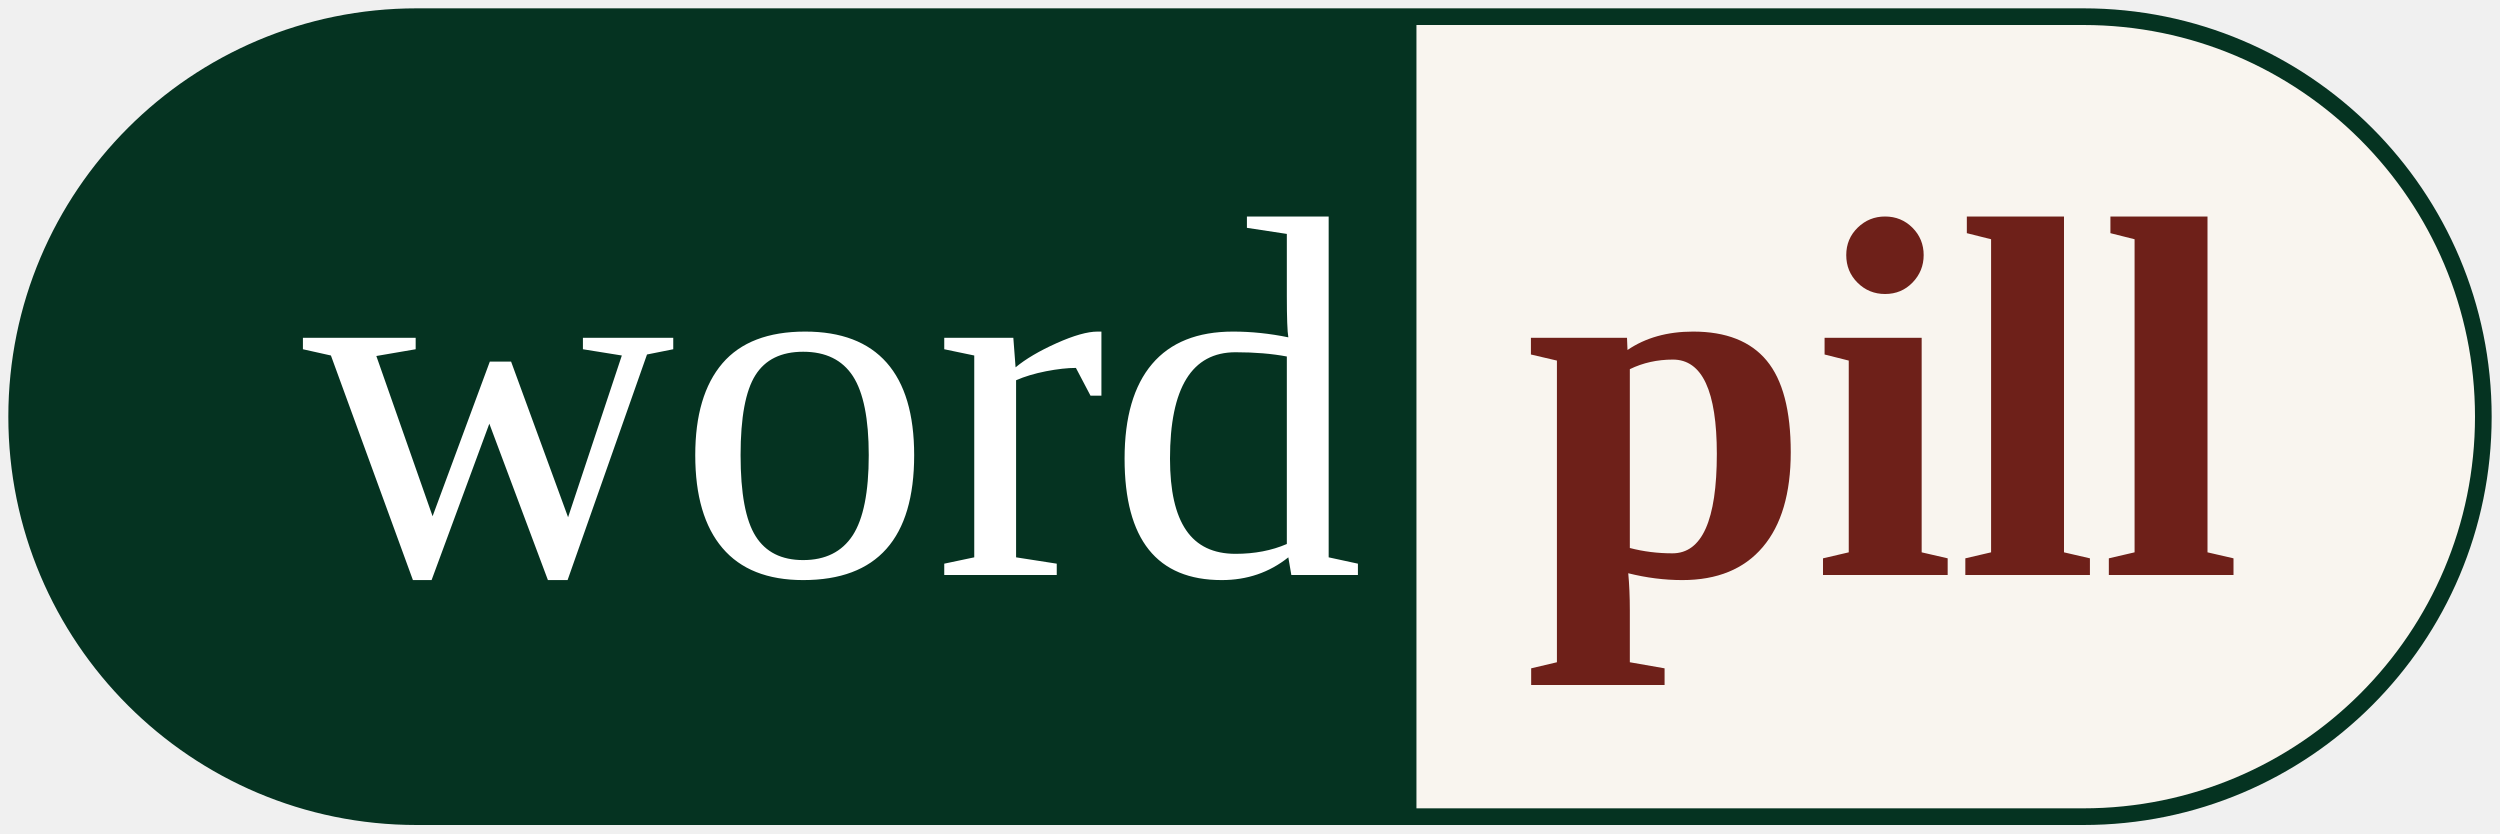
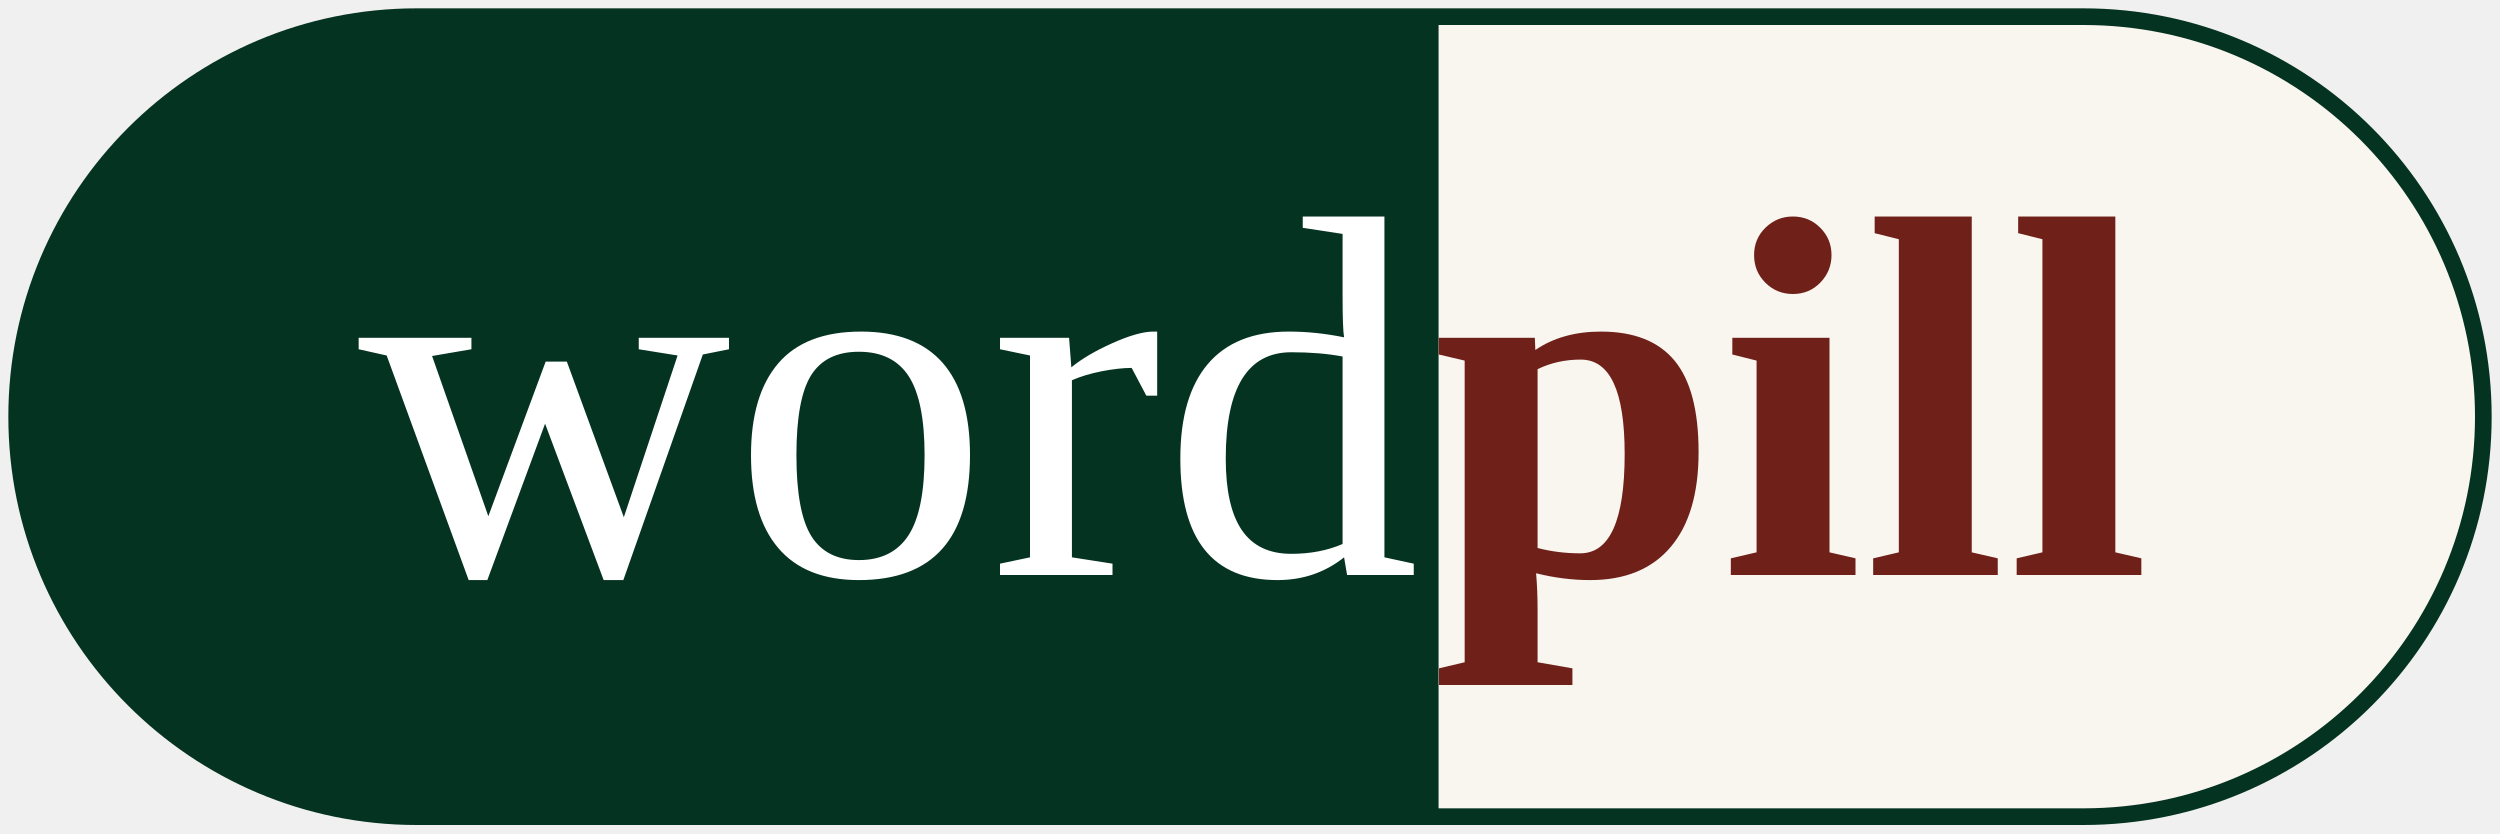
<svg xmlns="http://www.w3.org/2000/svg" viewBox="0 0 300 100" role="img" aria-label="wordpill">
  <defs>
    <clipPath id="wordpill-clip-day">
      <rect x="2" y="2" width="296" height="96" rx="48" />
    </clipPath>
  </defs>
  <g clip-path="url(#wordpill-clip-day)">
-     <rect x="2" y="2" width="168" height="96" fill="#053321" />
-     <rect x="170" y="2" width="128" height="96" fill="#f9f5ef" />
+     <rect x="2" y="2" width="170.65" height="96" fill="#053321" />
+     <rect x="172.65" y="2" width="125.35" height="96" fill="#f9f5ef" />
  </g>
  <rect x="2" y="2" width="296" height="96" rx="48" fill="none" stroke="#053321" stroke-width="2" />
-   <path d="M68.11 69.61H65.75L58.72 50.84L51.79 69.61H49.55L39.71 42.66L36.35 41.91V40.54H49.88V41.91L45.16 42.72L51.91 61.95L58.78 43.39H61.33L68.17 62.07L74.62 42.66L69.95 41.91V40.54H80.79V41.91L77.64 42.54Z M109.7 54.62Q109.7 69.61 96.38 69.61Q89.96 69.61 86.69 65.76Q83.43 61.92 83.43 54.62Q83.43 47.42 86.69 43.6Q89.96 39.79 96.62 39.79Q103.1 39.79 106.4 43.52Q109.7 47.26 109.7 54.62ZM104.25 54.62Q104.25 48.08 102.35 45.14Q100.44 42.21 96.38 42.21Q92.42 42.21 90.65 45.02Q88.87 47.84 88.87 54.62Q88.87 61.49 90.68 64.35Q92.48 67.21 96.38 67.21Q100.38 67.21 102.32 64.25Q104.25 61.28 104.25 54.62Z M132.17 39.79V47.48H130.86L129.11 44.15Q127.59 44.15 125.52 44.55Q123.45 44.96 121.93 45.63V66.88L126.81 67.64V69H113.31V67.64L116.91 66.88V42.66L113.31 41.91V40.54H121.6L121.87 44.08Q123.69 42.57 126.79 41.18Q129.9 39.79 131.71 39.79Z M154.6 66.88Q151.18 69.61 146.61 69.61Q134.95 69.61 134.95 55.04Q134.95 47.57 138.25 43.68Q141.55 39.79 147.97 39.79Q151.24 39.79 154.6 40.48Q154.42 39.48 154.42 35.46V28.07L149.63 27.34V25.98H159.44V66.88L162.95 67.64V69H154.96ZM140.4 55.04Q140.4 60.8 142.34 63.63Q144.27 66.46 148.27 66.46Q151.69 66.46 154.42 65.28V42.78Q151.72 42.27 148.27 42.27Q140.4 42.27 140.4 55.04Z" fill="#ffffff" />
-   <path d="M195.3 42Q198.54 39.79 203.17 39.79Q209.11 39.79 212 43.27Q214.89 46.75 214.89 54.26Q214.89 61.7 211.53 65.65Q208.17 69.61 201.87 69.61Q198.66 69.61 195.39 68.79Q195.58 70.79 195.58 73.27V79.47L199.75 80.2V82.2H183.74V80.2L186.83 79.47V43.27L183.71 42.54V40.54H195.24ZM206.02 54.47Q206.02 43.15 200.75 43.15Q197.94 43.15 195.58 44.3V65.76Q198.03 66.4 200.69 66.4Q206.02 66.4 206.02 54.47Z M230.6 66.28 233.72 67V69H218.76V67L221.85 66.28V43.27L218.95 42.54V40.54H230.6ZM221.55 30.61Q221.55 28.65 222.93 27.31Q224.3 25.98 226.21 25.98Q228.15 25.98 229.5 27.33Q230.84 28.68 230.84 30.61Q230.84 32.52 229.51 33.9Q228.18 35.28 226.21 35.28Q224.27 35.28 222.91 33.93Q221.55 32.58 221.55 30.61Z M247.68 66.28 250.79 67V69H235.84V67L238.93 66.28V28.71L236.02 27.98V25.98H247.68Z M264.9 66.28 268.02 67V69H253.06V67L256.15 66.28V28.71L253.25 27.98V25.98H264.9Z" fill="#6e2019" />
+   <path d="M74.8 69.61H72.44L65.41 50.84L58.48 69.61H56.24L46.4 42.66L43.04 41.91V40.54H56.57V41.91L51.85 42.72L58.6 61.95L65.48 43.39H68.02L74.86 62.07L81.31 42.66L76.65 41.91V40.54H87.48V41.91L84.34 42.54Z M116.4 54.62Q116.4 69.61 103.07 69.61Q96.66 69.61 93.39 65.76Q90.12 61.92 90.12 54.62Q90.12 47.42 93.39 43.6Q96.66 39.79 103.32 39.79Q109.8 39.79 113.1 43.52Q116.4 47.26 116.4 54.62ZM110.95 54.62Q110.95 48.08 109.04 45.14Q107.13 42.21 103.07 42.21Q99.11 42.21 97.34 45.02Q95.57 47.84 95.57 54.62Q95.57 61.49 97.37 64.35Q99.17 67.21 103.07 67.21Q107.07 67.21 109.01 64.25Q110.95 61.28 110.95 54.62Z M138.86 39.79V47.48H137.56L135.8 44.15Q134.29 44.15 132.21 44.55Q130.14 44.96 128.63 45.63V66.88L133.5 67.64V69H120V67.64L123.6 66.88V42.66L120 41.91V40.54H128.29L128.56 44.08Q130.38 42.57 133.48 41.18Q136.59 39.79 138.4 39.79Z M161.29 66.88Q157.87 69.61 153.3 69.61Q141.64 69.61 141.64 55.04Q141.64 47.57 144.94 43.68Q148.24 39.79 154.66 39.79Q157.93 39.79 161.29 40.48Q161.11 39.48 161.11 35.46V28.07L156.33 27.34V25.98H166.13V66.88L169.65 67.64V69H161.65ZM147.09 55.04Q147.09 60.8 149.03 63.63Q150.97 66.46 154.96 66.46Q158.38 66.46 161.11 65.28V42.78Q158.41 42.27 154.96 42.27Q147.09 42.27 147.09 55.04Z" fill="#ffffff" />
+   <path d="M184.24 42Q187.48 39.79 192.11 39.79Q198.05 39.79 200.94 43.27Q203.83 46.75 203.83 54.26Q203.83 61.7 200.47 65.65Q197.11 69.61 190.81 69.61Q187.6 69.61 184.33 68.79Q184.51 70.79 184.51 73.27V79.47L188.69 80.2V82.2H172.68V80.2L175.76 79.47V43.27L172.65 42.54V40.54H184.18ZM194.96 54.47Q194.96 43.15 189.69 43.15Q186.87 43.15 184.51 44.3V65.76Q186.97 66.4 189.63 66.4Q194.96 66.4 194.96 54.47Z M219.54 66.28 222.66 67V69H207.7V67L210.79 66.28V43.27L207.88 42.54V40.54H219.54ZM210.49 30.61Q210.49 28.65 211.87 27.31Q213.24 25.98 215.15 25.98Q217.09 25.98 218.43 27.33Q219.78 28.68 219.78 30.61Q219.78 32.52 218.45 33.9Q217.12 35.28 215.15 35.28Q213.21 35.28 211.85 33.93Q210.49 32.58 210.49 30.61Z M236.61 66.28 239.73 67V69H224.78V67L227.86 66.28V28.71L224.96 27.98V25.98H236.61Z M253.84 66.28 256.96 67V69H242V67L245.09 66.28V28.71L242.18 27.98V25.98H253.84Z" fill="#6e2019" />
</svg>
